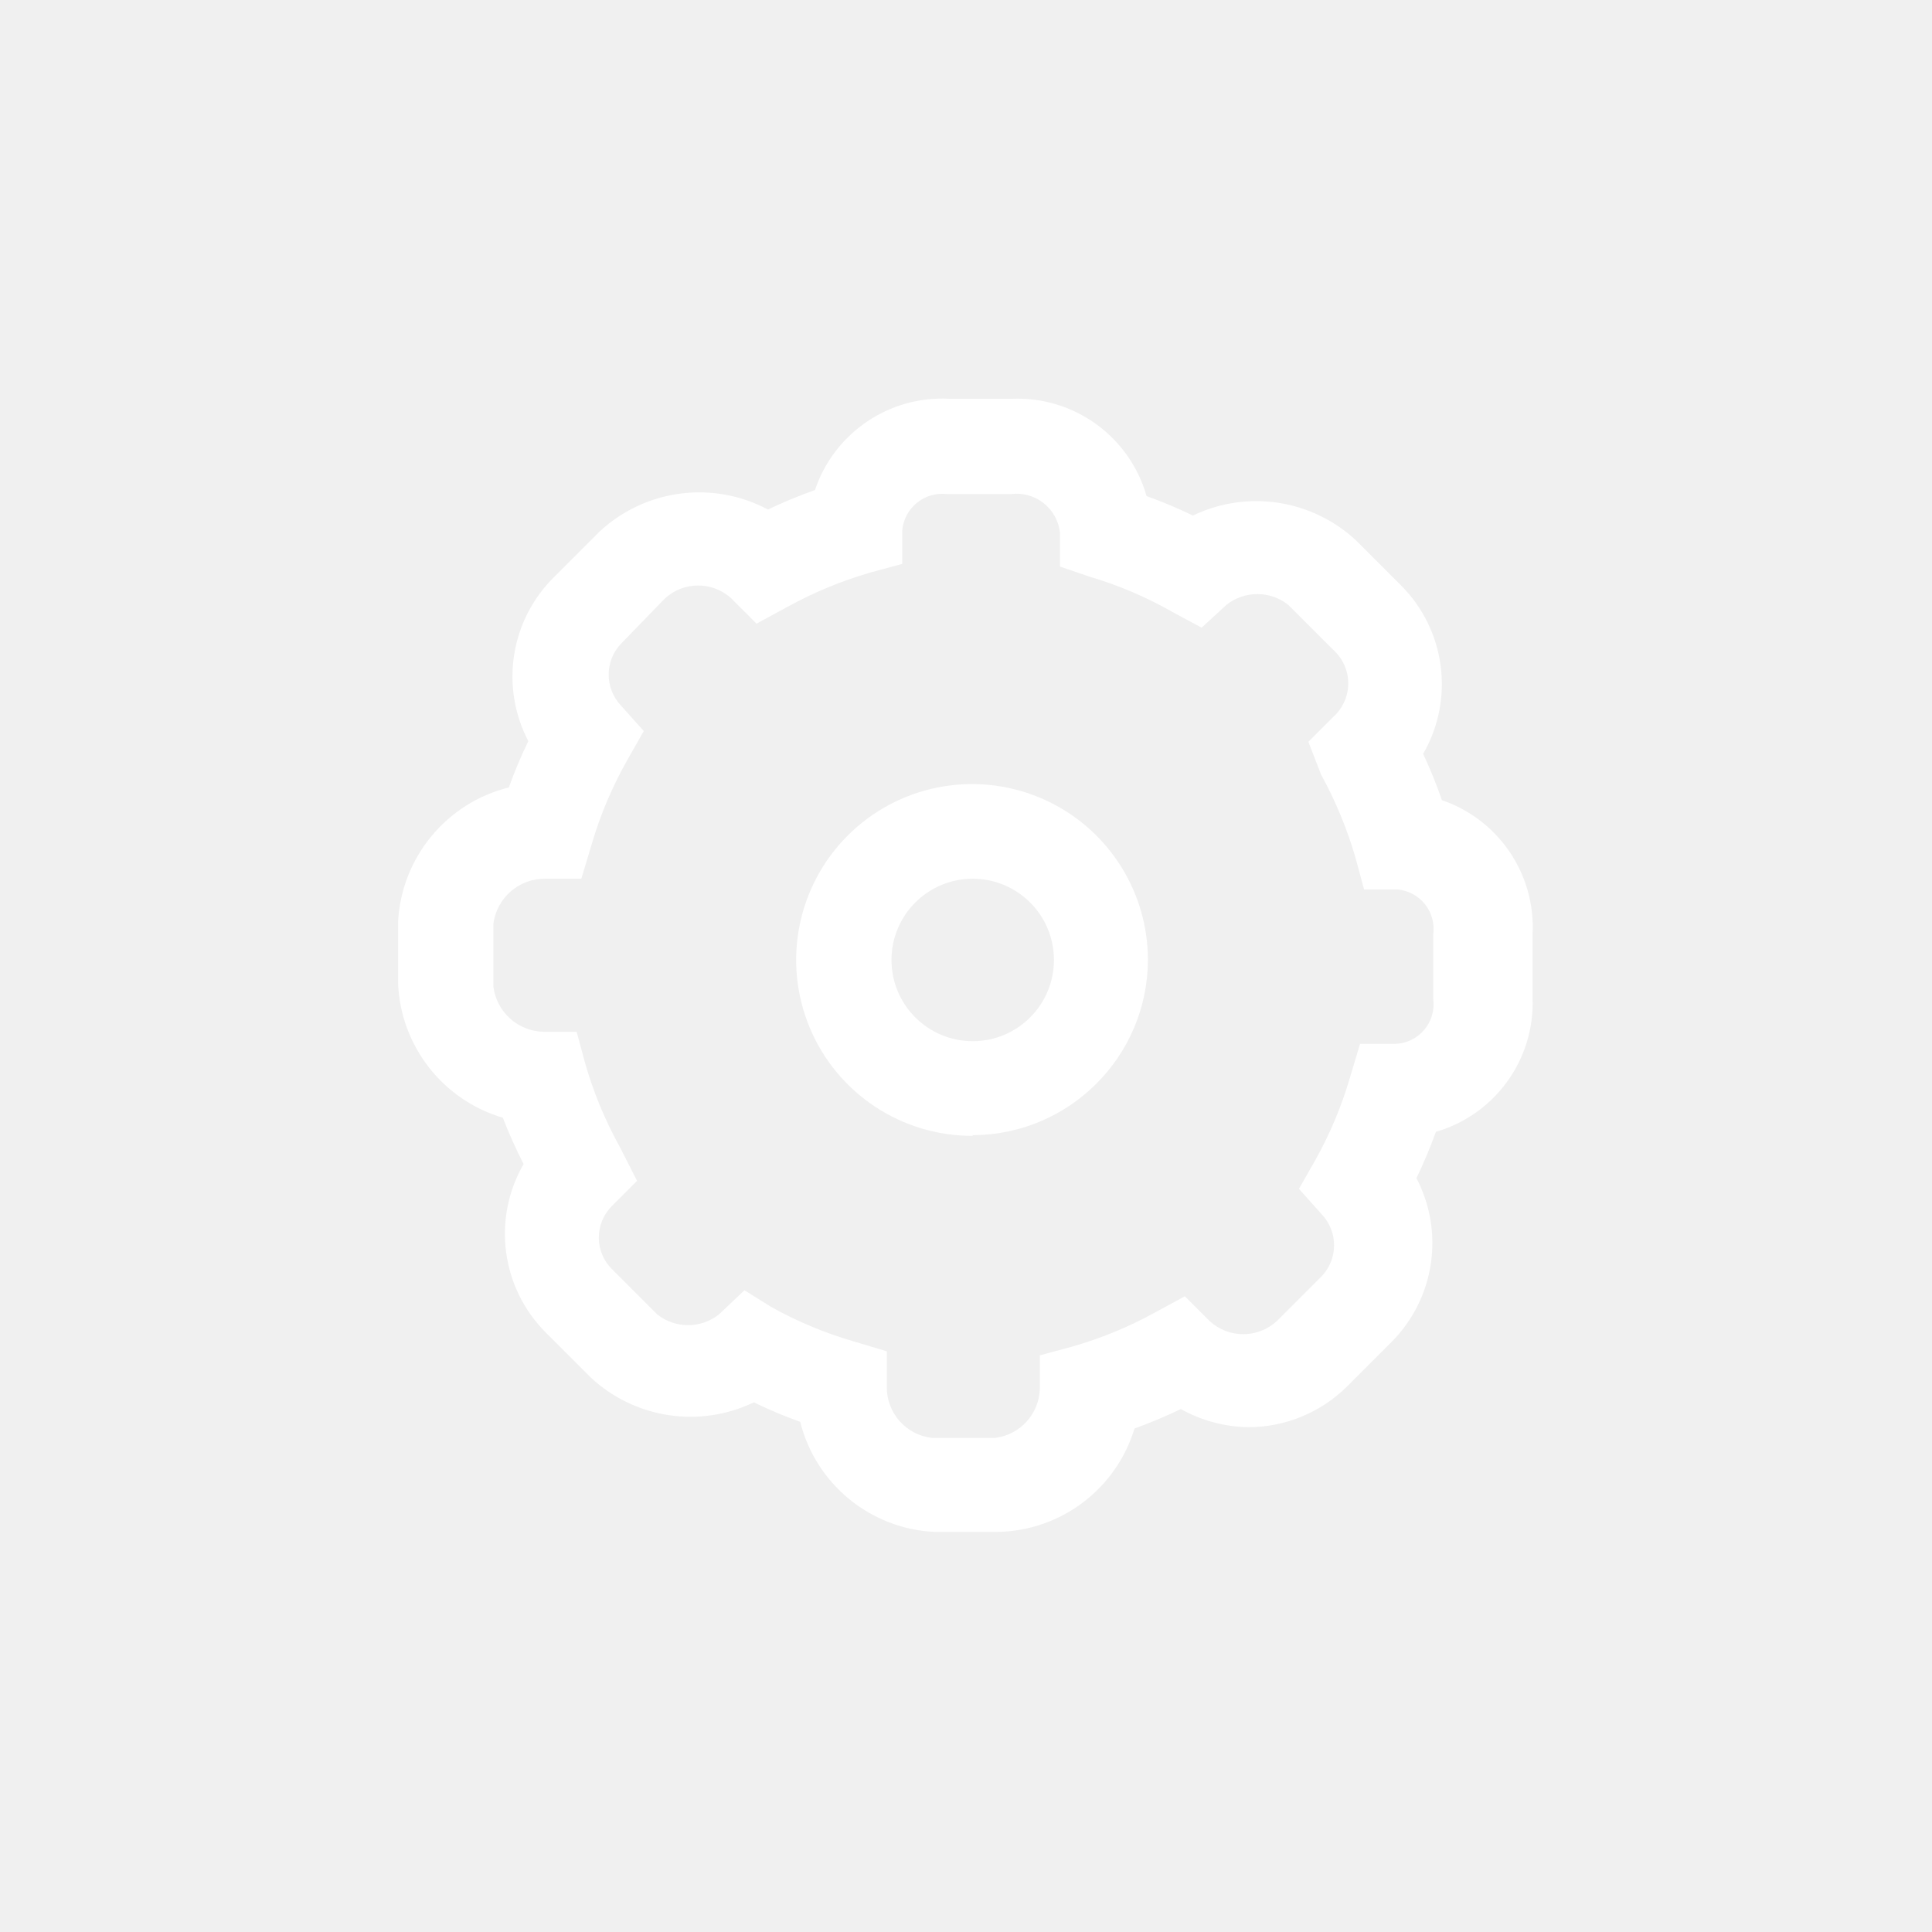
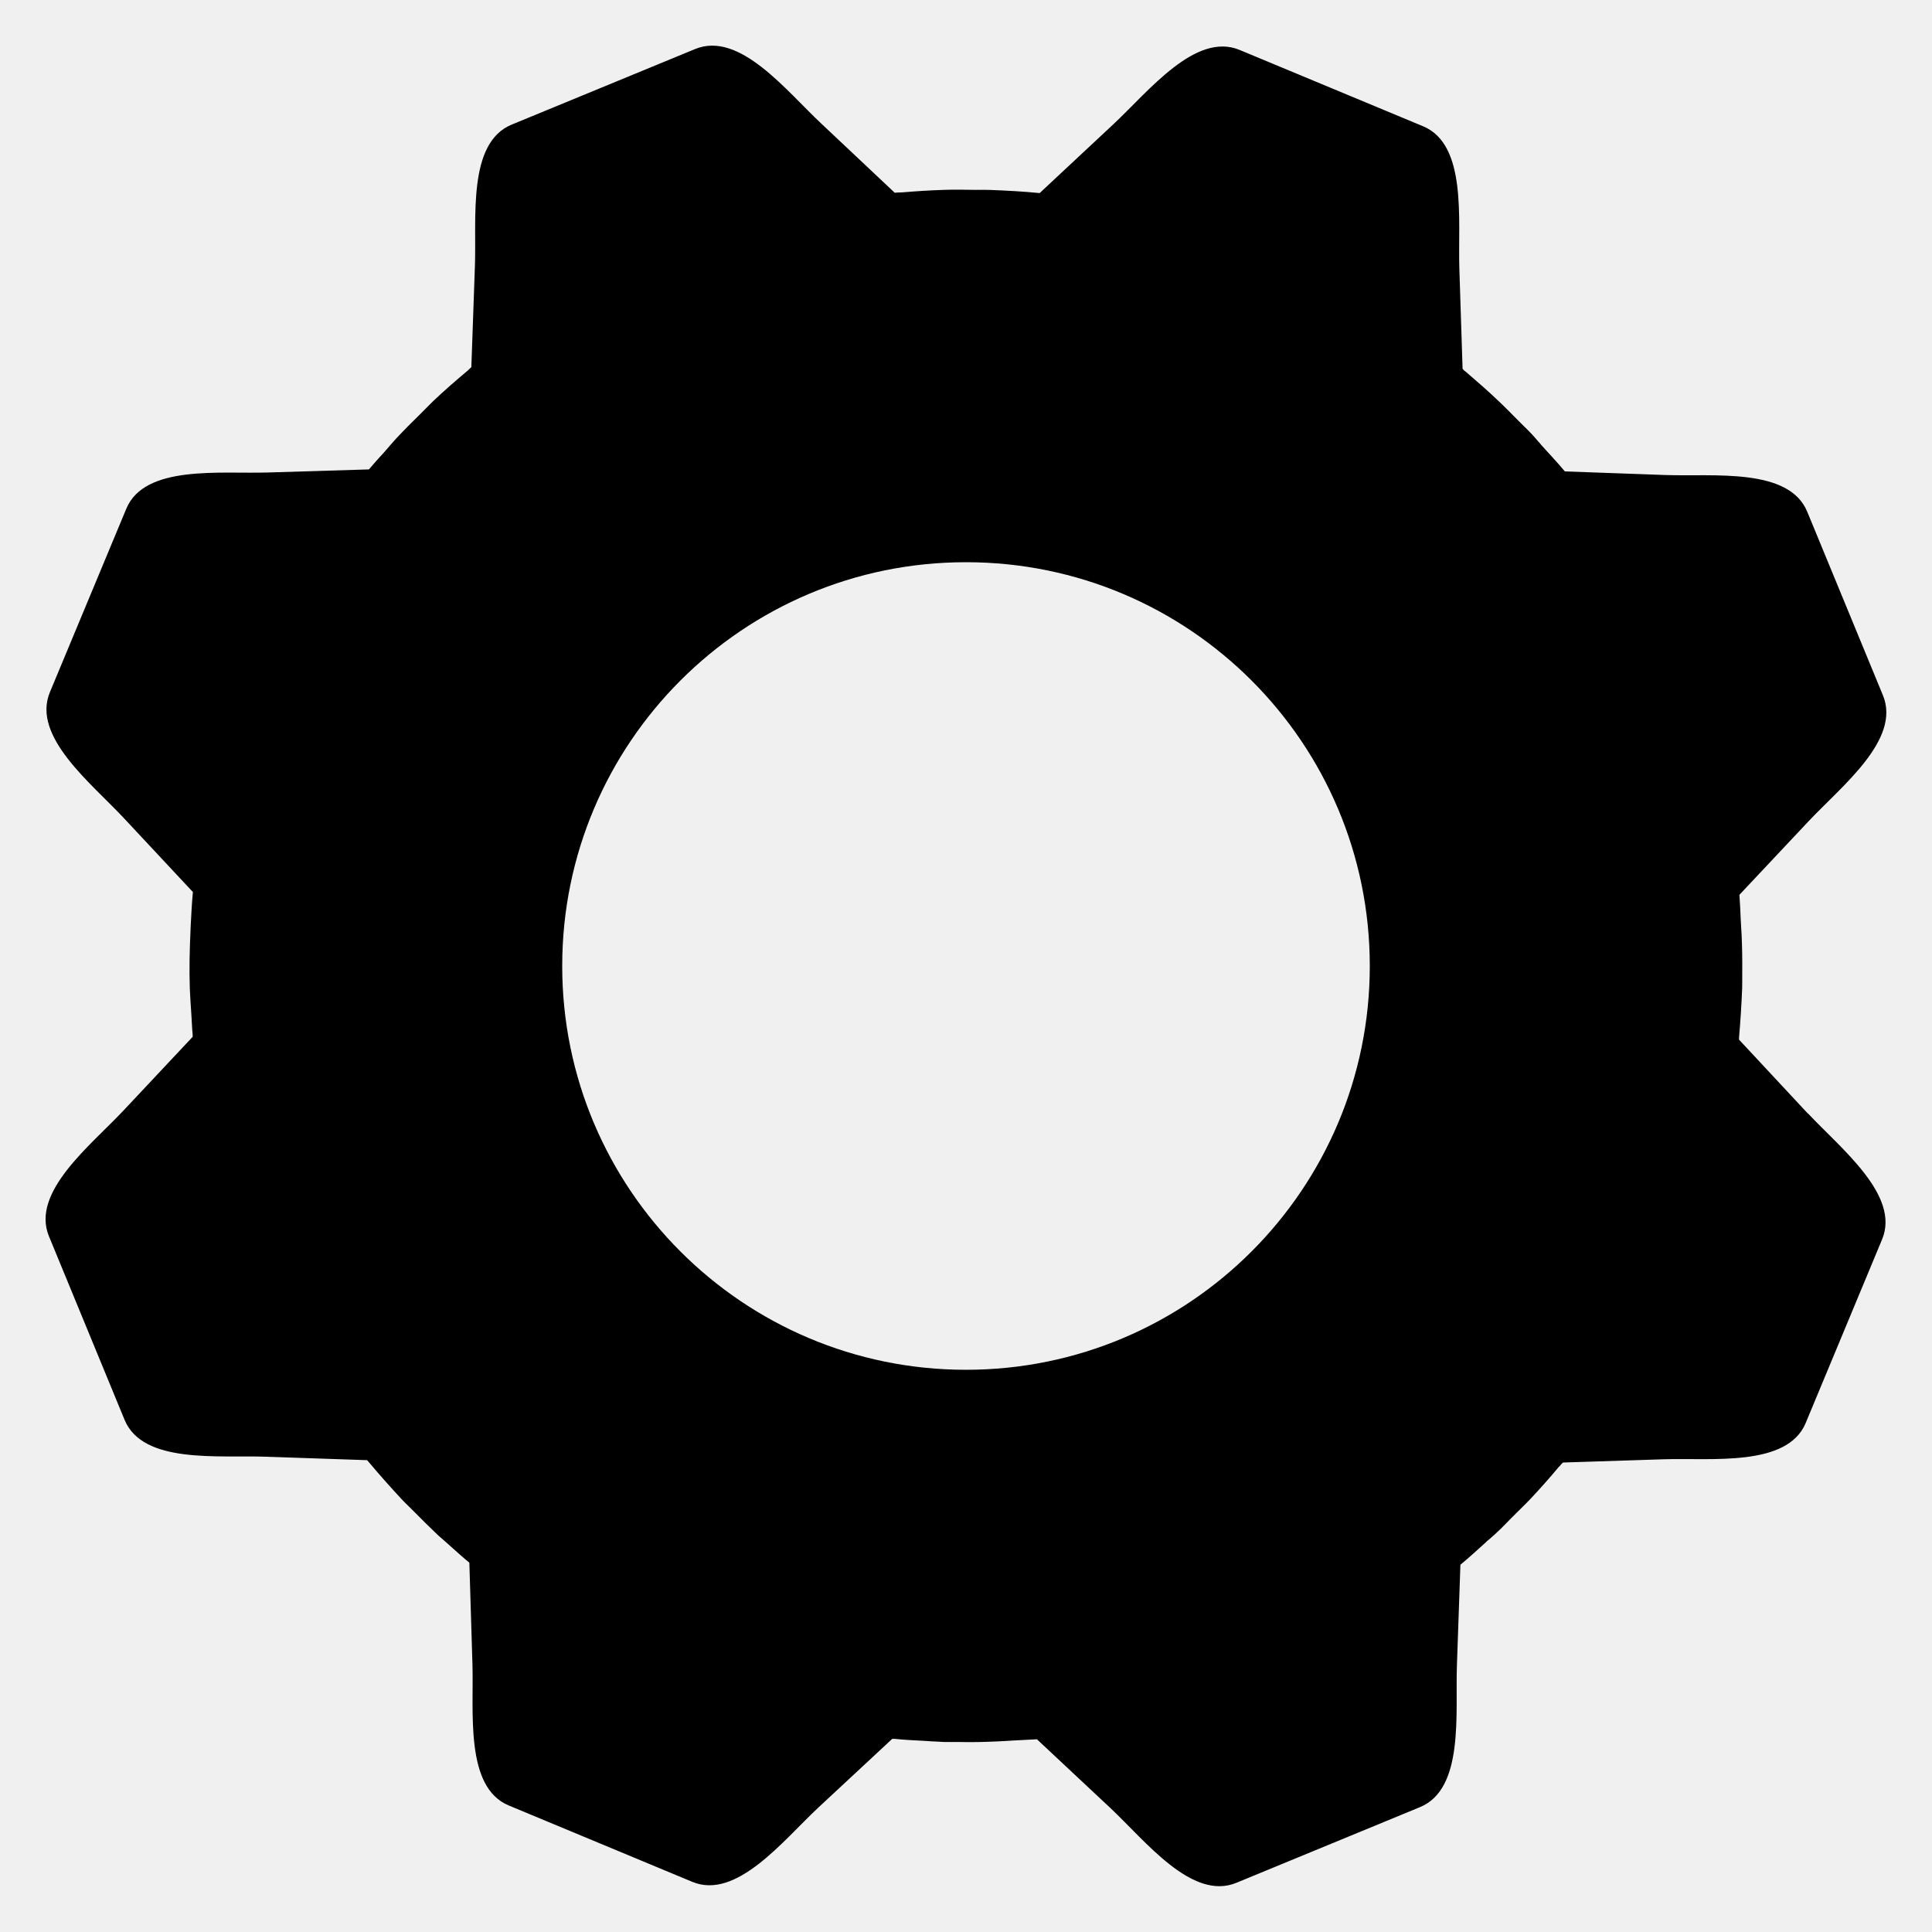
- <svg xmlns="http://www.w3.org/2000/svg" id="Layer_1" data-name="Layer 1" viewBox="0 0 28.78 28.78">
-   <defs>
-     <style>
-       .cls-1 {
-         fill: none;
-         clip-rule: evenodd;
-       }
- 
-       .cls-2 {
-         clip-path: url(#clip-path);
-       }
- 
-       .cls-3 {
-         fill: #fff;
-       }
- 
-       .cls-4 {
-         clip-path: url(#clip-path-2);
-       }
-     </style>
-     <clipPath id="clip-path" transform="translate(-24.51 -27.41)">
-       <path class="cls-1" d="M35.6,46.63L36,46.88a5.88,5.88,0,0,0,1.22.51l0.5,0.15v0.53a0.76,0.76,0,0,0,.67.76h0.94A0.76,0.76,0,0,0,40,48.1l0-.5,0.48-.13a5.9,5.9,0,0,0,1.22-.5l0.46-.25,0.37,0.37a0.74,0.74,0,0,0,1,0l0.67-.67a0.67,0.67,0,0,0,0-.92l-0.34-.38,0.25-.44a5.9,5.9,0,0,0,.51-1.22l0.15-.5h0.52a0.59,0.59,0,0,0,.57-0.67V41.33a0.59,0.59,0,0,0-.53-0.67l-0.5,0-0.13-.48a6.06,6.06,0,0,0-.51-1.23L44,38.46l0.37-.37a0.67,0.67,0,0,0,0-1l-0.67-.67a0.74,0.74,0,0,0-.92,0l-0.37.34L42,36.54A5.84,5.84,0,0,0,40.74,36l-0.44-.15V35.35a0.65,0.65,0,0,0-.73-0.58H38.62a0.6,0.6,0,0,0-.67.54l0,0.5-0.48.13a6.07,6.07,0,0,0-1.23.51l-0.46.25-0.37-.37a0.73,0.73,0,0,0-1,0L33.76,37a0.67,0.67,0,0,0,0,.92l0.34,0.38-0.25.44A5.91,5.91,0,0,0,33.32,40l-0.15.5H32.64a0.77,0.77,0,0,0-.78.67v0.94a0.77,0.77,0,0,0,.74.67l0.5,0,0.13,0.48a5.94,5.94,0,0,0,.51,1.23L34,45l-0.37.37a0.67,0.67,0,0,0-.2.48,0.66,0.66,0,0,0,.2.47l0.67,0.67a0.74,0.74,0,0,0,.92,0Zm3.78,3.6H38.43a2.17,2.17,0,0,1-2-1.64,6.67,6.67,0,0,1-.69-0.29,2.18,2.18,0,0,1-2.43-.37l-0.67-.67a2.08,2.08,0,0,1-.33-2.51A7.28,7.28,0,0,1,32,44.06a2.18,2.18,0,0,1-1.56-2V41.14a2.18,2.18,0,0,1,1.65-2,6.92,6.92,0,0,1,.29-0.69A2.08,2.08,0,0,1,32.77,36l0.67-.67A2.18,2.18,0,0,1,35.95,35a7.26,7.26,0,0,1,.7-0.29,2,2,0,0,1,2-1.36h0.94a2,2,0,0,1,2,1.45,6.83,6.83,0,0,1,.69.29,2.18,2.18,0,0,1,2.43.37l0.67,0.67a2.08,2.08,0,0,1,.33,2.51,7.29,7.29,0,0,1,.28.69,2,2,0,0,1,1.35,2v0.94a2,2,0,0,1-1.44,2,7.2,7.2,0,0,1-.29.69,2.09,2.09,0,0,1-.37,2.44l-0.67.67a2.09,2.09,0,0,1-1.47.6,2.13,2.13,0,0,1-1-.27,7.45,7.45,0,0,1-.69.29A2.17,2.17,0,0,1,39.37,50.23Z" />
-     </clipPath>
-     <clipPath id="clip-path-2" transform="translate(-24.51 -27.41)">
-       <path class="cls-1" d="M39,40.5a1.21,1.21,0,1,0,1.21,1.21A1.21,1.21,0,0,0,39,40.5m0,3.83a2.62,2.62,0,1,1,2.61-2.62A2.62,2.62,0,0,1,39,44.32" />
-     </clipPath>
-   </defs>
-   <g class="cls-2">
-     <rect class="cls-3" width="28.78" height="28.78" />
-   </g>
-   <g class="cls-4">
-     <rect class="cls-3" x="5.92" y="5.73" width="17.14" height="17.14" />
-   </g>
+ <svg xmlns="http://www.w3.org/2000/svg" id="Layer_1" data-name="Layer 1" width="32" height="32" viewBox="0 0 32 32">
+   <path d="M29.945 18.445l-1.141-1.225c0.001-0.011 0.001-0.021-0-0.037 0.024-0.273 0.041-0.549 0.052-0.824 0.003-0.079-0.001-0.165 0.001-0.244 0.002-0.211-0.001-0.415-0.010-0.62-0.004-0.089-0.009-0.172-0.015-0.261-0.005-0.136-0.012-0.271-0.022-0.413l1.144-1.217c0.546-0.581 1.537-1.353 1.233-2.088l-1.253-3.039c-0.303-0.736-1.549-0.581-2.345-0.609l-1.67-0.060c-0.126-0.151-0.262-0.295-0.393-0.44-0.005-0.005-0.011-0.014-0.017-0.022-0.047-0.049-0.086-0.102-0.133-0.15-0.071-0.077-0.152-0.151-0.225-0.226-0.106-0.106-0.211-0.215-0.32-0.318-0.178-0.171-0.366-0.333-0.551-0.493-0.008-0.008-0.020-0.014-0.026-0.019-0.010-0.010-0.019-0.021-0.029-0.031l-0.054-1.673c-0.024-0.792 0.131-2.040-0.599-2.344l-3.040-1.265c-0.732-0.304-1.509 0.687-2.088 1.228l-1.224 1.143c-0.274-0.027-0.547-0.042-0.82-0.052-0.076-0.003-0.153-0.002-0.235-0.001-0.176-0.002-0.353-0.007-0.534 0-0.228 0.007-0.457 0.022-0.684 0.041-0.029 0.002-0.059 0.002-0.082 0.003-0.016 0.003-0.028 0.001-0.045 0.004l-1.218-1.147c-0.58-0.543-1.353-1.536-2.088-1.234l-3.039 1.252c-0.736 0.303-0.58 1.551-0.609 2.345l-0.059 1.673c-0.018 0.014-0.037 0.033-0.053 0.050-0.2 0.167-0.396 0.338-0.586 0.518-0.070 0.069-0.138 0.138-0.207 0.208-0.135 0.132-0.271 0.268-0.401 0.407-0.066 0.072-0.128 0.146-0.192 0.22-0.088 0.096-0.174 0.19-0.258 0.29l-1.674 0.051c-0.792 0.025-2.040-0.131-2.344 0.6l-1.266 3.040c-0.304 0.732 0.685 1.506 1.226 2.085l1.143 1.224c-0.018 0.19-0.027 0.378-0.037 0.57 0 0.018-0.003 0.037-0.002 0.054-0.015 0.325-0.023 0.649-0.012 0.973 0.005 0.142 0.016 0.282 0.025 0.423 0.008 0.114 0.011 0.231 0.022 0.345-0.001 0.012 0 0.024 0.001 0.032l-1.146 1.221c-0.543 0.579-1.538 1.35-1.235 2.084l1.252 3.039c0.303 0.736 1.552 0.583 2.346 0.612l1.672 0.057c0.011 0.017 0.025 0.026 0.037 0.043 0.17 0.203 0.348 0.402 0.533 0.602 0.065 0.070 0.134 0.131 0.2 0.2 0.136 0.138 0.274 0.275 0.415 0.408 0.070 0.061 0.144 0.124 0.214 0.189 0.099 0.087 0.195 0.176 0.294 0.256l0.051 1.674c0.025 0.792-0.13 2.043 0.601 2.347l3.040 1.265c0.732 0.305 1.506-0.686 2.085-1.227l1.226-1.14c0.014 0 0.027-0.002 0.040-0.001 0.158 0.017 0.314 0.023 0.471 0.032 0.047 0.004 0.092 0.004 0.137 0.009 0.073 0.002 0.144 0.008 0.215 0.011 0.084 0.002 0.168-0.001 0.252-0 0.204 0.005 0.409 0 0.611-0.009 0.088-0.003 0.178-0.010 0.266-0.015 0.138-0.006 0.27-0.013 0.406-0.021l1.22 1.142c0.581 0.546 1.35 1.538 2.084 1.235l3.040-1.253c0.736-0.303 0.584-1.55 0.612-2.346l0.058-1.669c0.143-0.119 0.281-0.244 0.415-0.366 0.019-0.022 0.040-0.037 0.061-0.054 0.047-0.044 0.096-0.081 0.136-0.123 0.081-0.072 0.151-0.151 0.224-0.223 0.105-0.107 0.218-0.213 0.325-0.325 0.156-0.167 0.313-0.342 0.464-0.524 0.017-0.016 0.031-0.030 0.046-0.051 0.013-0.011 0.020-0.019 0.028-0.027l1.673-0.054c0.792-0.025 2.043 0.13 2.347-0.601l1.265-3.040c0.306-0.731-0.686-1.508-1.227-2.087zM22.688 16c0 3.693-2.994 6.688-6.688 6.688s-6.688-2.994-6.688-6.688 2.994-6.688 6.688-6.688 6.688 2.994 6.688 6.688z" />
</svg>
